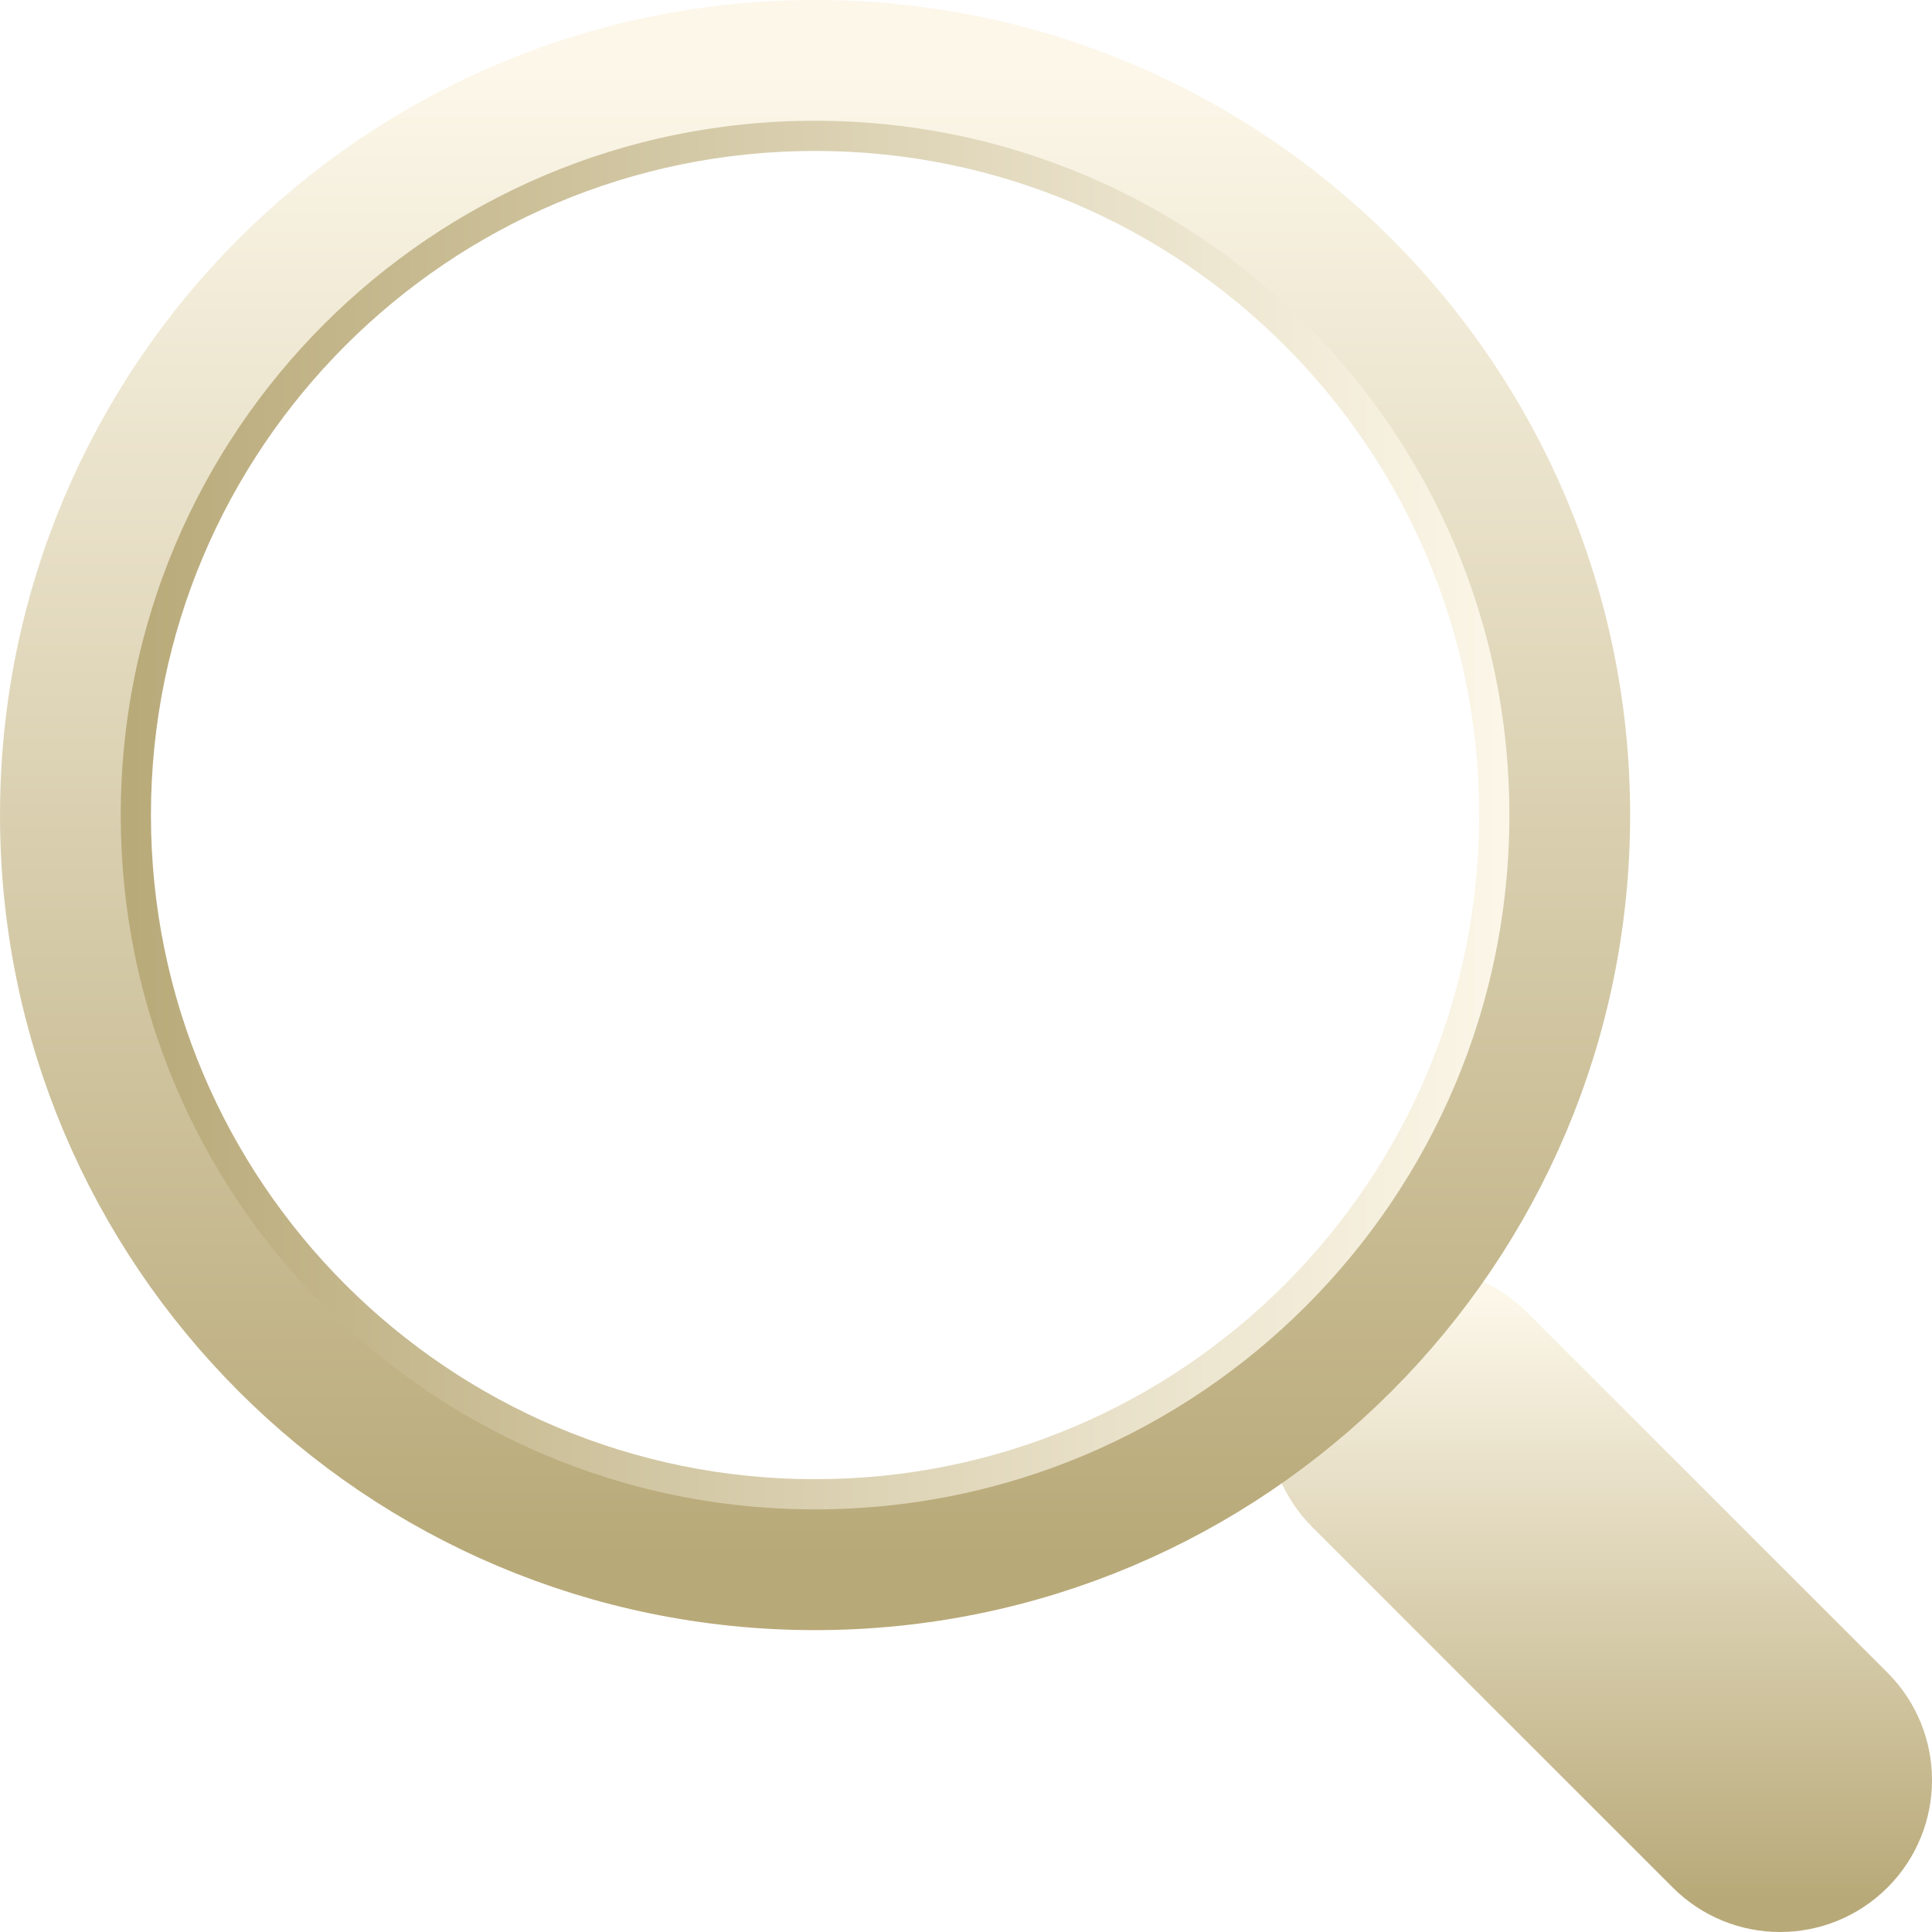
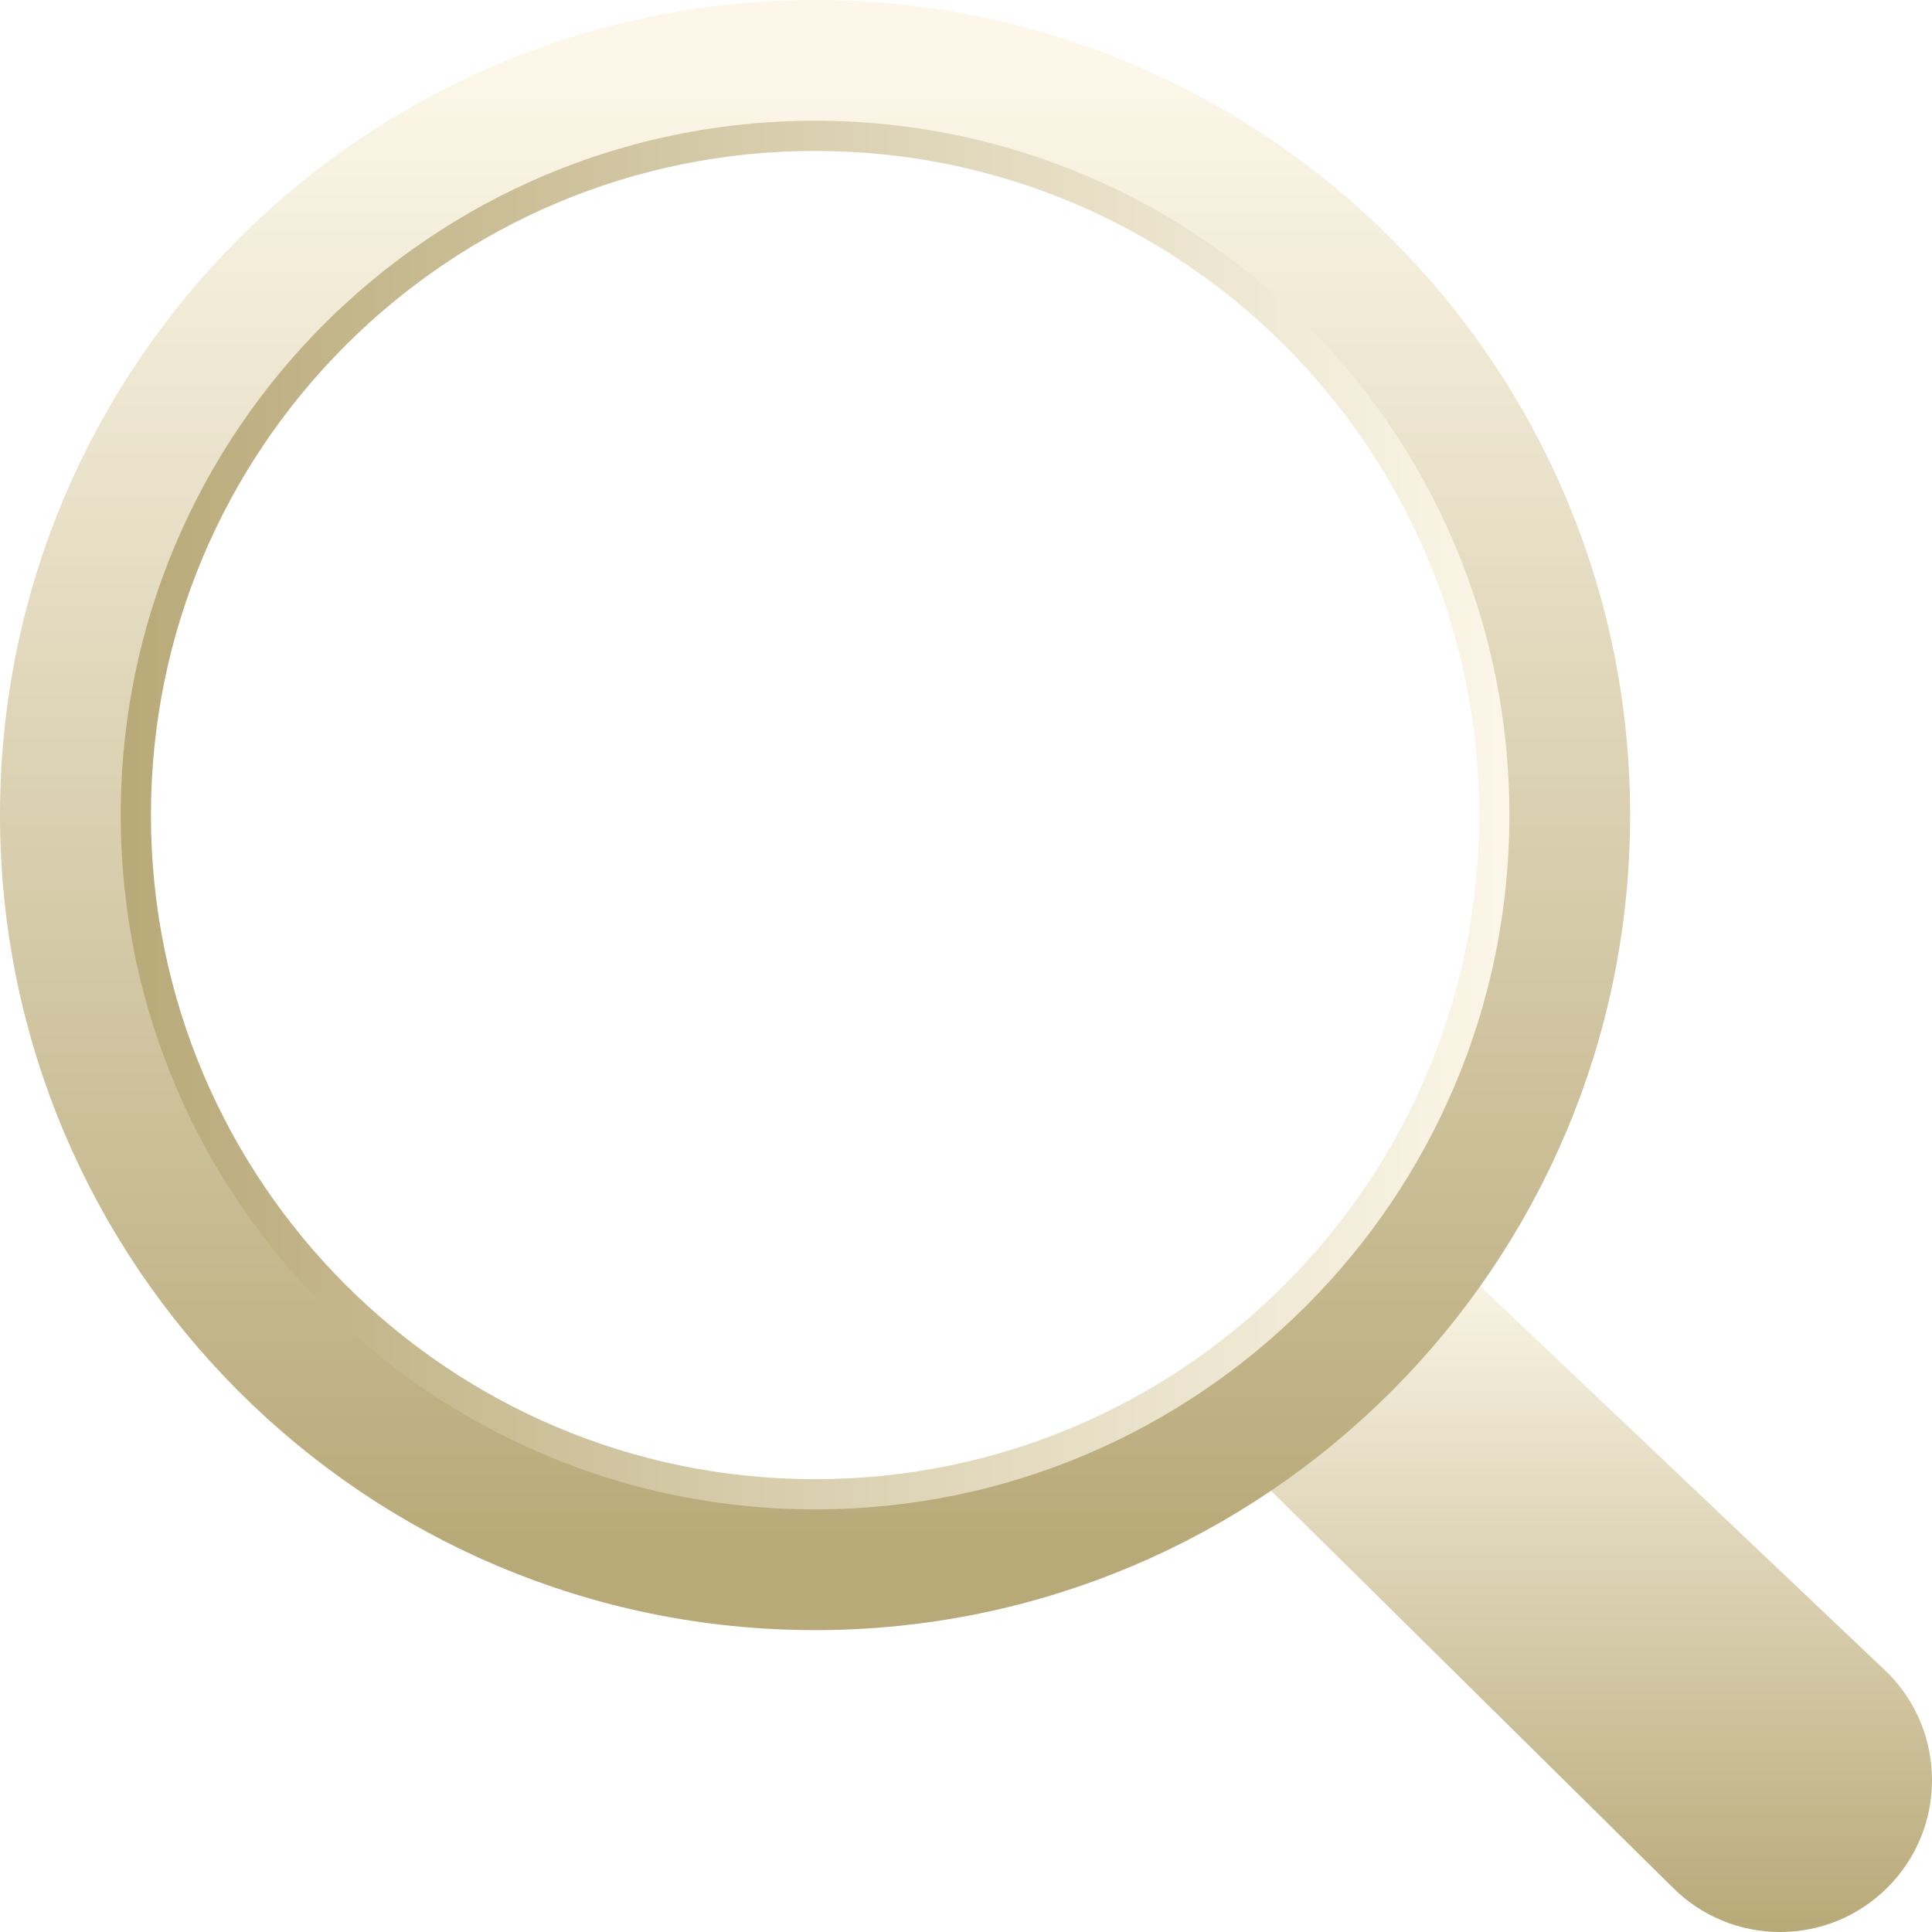
- <svg xmlns="http://www.w3.org/2000/svg" xmlns:xlink="http://www.w3.org/1999/xlink" width="32" height="32" viewBox="0 0 32 32">
+ <svg xmlns="http://www.w3.org/2000/svg" xmlns:xlink="http://www.w3.org/1999/xlink" width="32px" height="32px" viewBox="0 0 32 32" version="1.1">
  <defs>
-     <linearGradient id="prefix__a" x1="50%" x2="50%" y1="0%" y2="100%">
-       <stop offset="0%" stop-color="#FCF7E9" />
-       <stop offset="100%" stop-color="#B8A978" />
+     <linearGradient x1="50%" y1="0%" x2="50%" y2="100%" id="linearGradient-1">
+       <stop stop-color="#FCF7E9" offset="0%" />
+       <stop stop-color="#B8A978" offset="100%" />
    </linearGradient>
-     <linearGradient id="prefix__c" x1="50%" x2="50%" y1="0%" y2="100%">
-       <stop offset="0%" stop-color="#FFF" stop-opacity=".5" />
-       <stop offset="100%" stop-color="#FFF" stop-opacity=".3" />
+     <linearGradient x1="50%" y1="0%" x2="50%" y2="100%" id="linearGradient-2">
+       <stop stop-color="#FFFFFF" stop-opacity="0.5" offset="0%" />
+       <stop stop-color="#FFFFFF" stop-opacity="0.3" offset="100%" />
    </linearGradient>
-     <linearGradient id="prefix__b" x1="100%" x2="0%" y1="50%" y2="50%">
-       <stop offset="0%" stop-color="#FCF7E9" />
-       <stop offset="100%" stop-color="#B8A978" />
+     <linearGradient x1="100%" y1="50%" x2="0%" y2="50%" id="linearGradient-3">
+       <stop stop-color="#FCF7E9" offset="0%" />
+       <stop stop-color="#B8A978" offset="100%" />
    </linearGradient>
-     <circle id="prefix__d" cx="11.5" cy="11.5" r="11.5" />
+     <circle id="path-4" cx="11.5" cy="11.5" r="11.5" />
  </defs>
-   <g fill="none" fill-rule="evenodd" transform="translate(2 2)">
-     <path fill="url(#prefix__a)" fill-rule="nonzero" stroke="url(#prefix__a)" d="M20.09 22.941c-.787-.787-.787-2.063 0-2.85.788-.788 2.064-.788 2.851 0l5.969 5.968c.787.787.787 2.063 0 2.85-.788.788-2.064.788-2.851 0l-5.969-5.968z" />
-     <use fill="url(#prefix__c)" stroke="url(#prefix__b)" xlink:href="#prefix__d" />
-     <circle cx="11.5" cy="11.5" r="12.5" stroke="url(#prefix__a)" stroke-width="2" />
+   <g id="Symbols" stroke="none" stroke-width="1" fill="none" fill-rule="evenodd">
+     <g id="elements/magnifier-copy" transform="translate(2, 2)">
+       <g id="magnifier">
+         <g id="Group-2">
+           <path d="M18.927,22.568 C17.944,21.586 18.754,20.719 19.737,19.737 C20.719,18.754 21.431,18.221 22.413,19.203 L29.263,25.705 C30.246,26.688 30.246,28.281 29.263,29.263 C28.281,30.246 26.688,30.246 25.705,29.263 L18.927,22.568 Z" id="Line" fill="url(#linearGradient-1)" fill-rule="nonzero" />
+           <g id="Oval">
+             <use stroke="url(#linearGradient-3)" stroke-width="1" fill="url(#linearGradient-2)" fill-rule="evenodd" xlink:href="#path-4" />
+             <circle stroke="url(#linearGradient-1)" stroke-width="2" cx="11.5" cy="11.5" r="12.5" />
+           </g>
+         </g>
+       </g>
+     </g>
  </g>
</svg>
